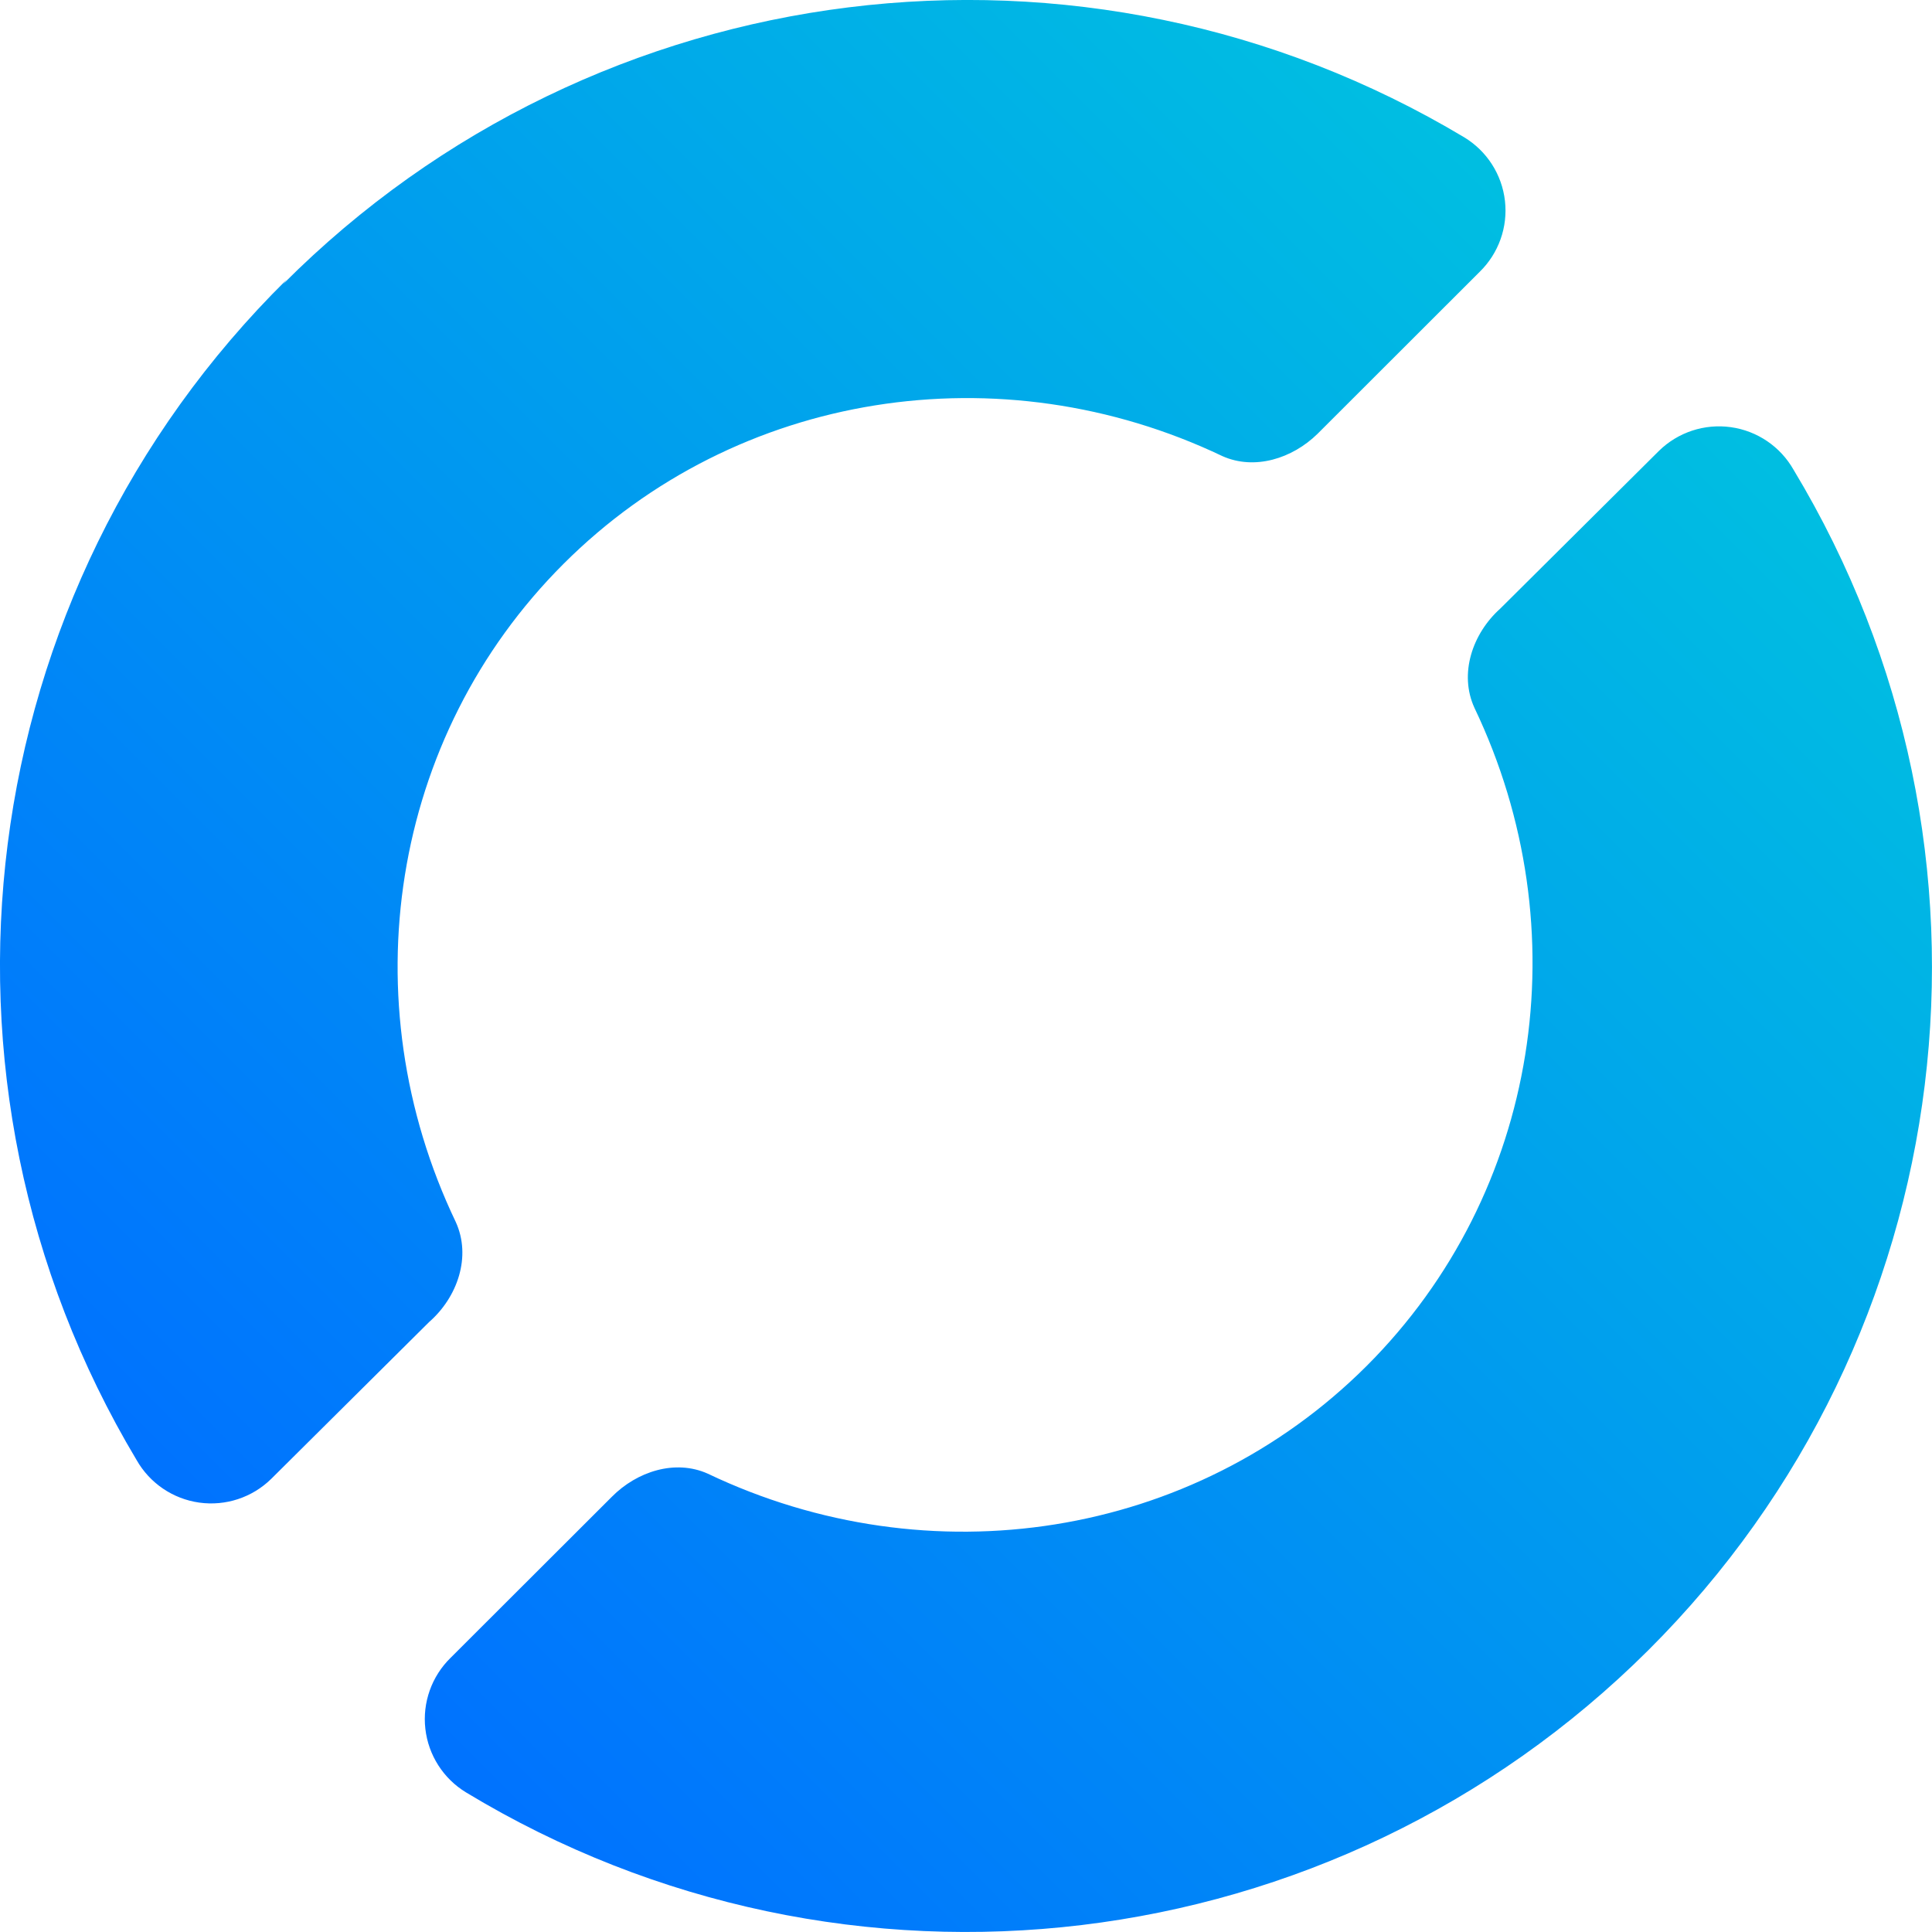
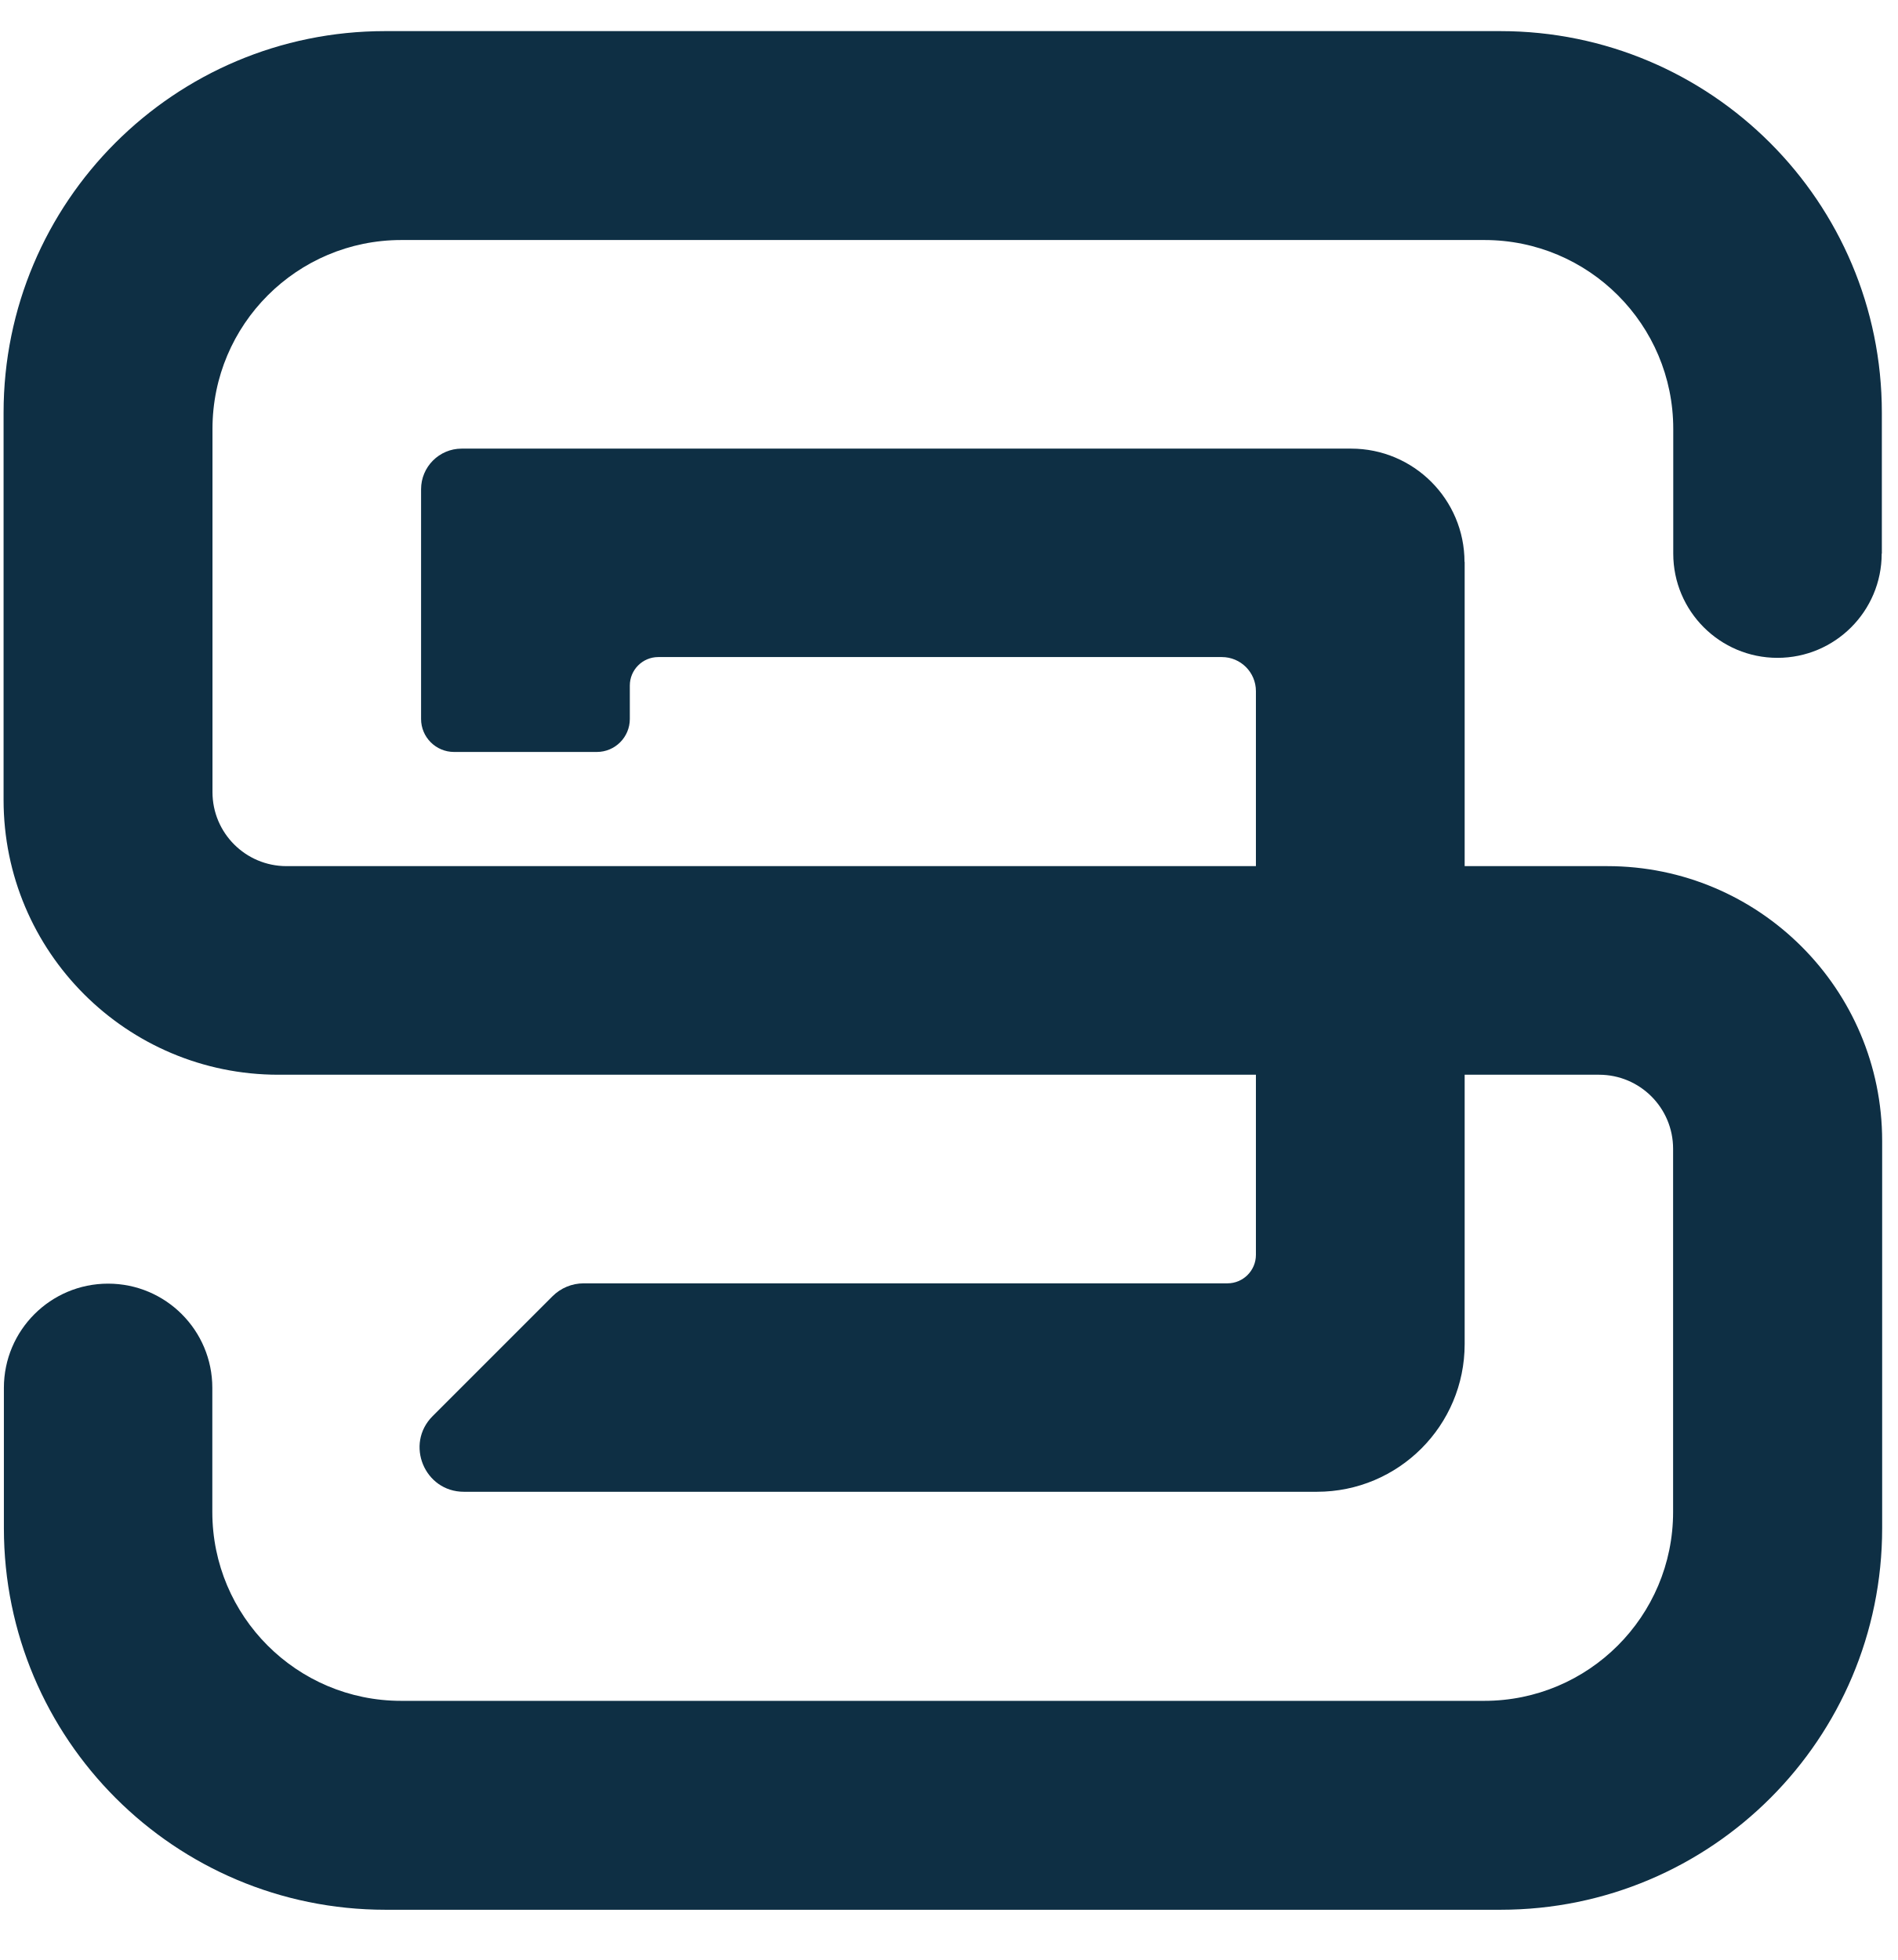
- <svg xmlns="http://www.w3.org/2000/svg" xmlns:xlink="http://www.w3.org/1999/xlink" xml:space="preserve" viewBox="66.993 897.484 26 26">
-   <linearGradient id="a" x1=".148" x2=".845" y1=".851" y2=".154" gradientTransform="matrix(26.301 0 0 26.331 90.674 911.757)" gradientUnits="userSpaceOnUse">
-     <stop offset="0" stop-color="#0071ff" />
-     <stop offset="1" stop-color="#00bfe1" />
-   </linearGradient>
-   <defs>
-     <linearGradient xlink:href="#a" id="b" x1=".148" x2=".845" y1=".851" y2=".154" gradientTransform="matrix(26.00048 0 0 25.99935 66.993 897.485)" gradientUnits="userSpaceOnUse" />
-   </defs>
-   <path fill="url(#b)" d="m89.318 903.552-2.135 2.122c-.376.337-.558.879-.347 1.337 1.422 2.976.882 6.524-1.452 8.856-2.335 2.331-5.887 2.87-8.866 1.449-.439-.197-.954-.03-1.292.312l-2.17 2.167a1.154 1.154 0 0 0 .208 1.81 13.005 13.005 0 0 0 15.91-1.912 12.97 12.97 0 0 0 1.956-15.887 1.154 1.154 0 0 0-1.812-.254zm-18.467-2.305a12.969 12.969 0 0 0-2.02 15.885 1.154 1.154 0 0 0 1.812.254l2.124-2.11c.385-.336.572-.884.359-1.348-1.423-2.976-.884-6.524 1.451-8.856 2.334-2.332 5.887-2.871 8.866-1.45.434.194.942.033 1.281-.3l2.182-2.18a1.152 1.152 0 0 0-.208-1.81 13.009 13.009 0 0 0-15.893 1.973z" />
+ <svg xmlns="http://www.w3.org/2000/svg" viewBox="89 -2 122 126" fill="#0E2F44" role="img" aria-label="DAL SEEN">
+   <path d="M209.98,33.58v-9.05c0-13.55-10.98-24.53-24.53-24.53h-71.69c-13.55,0-24.53,10.98-24.53,24.53v24.89c0,9.76,7.91,17.67,17.67,17.67h84.9c2.63,0,4.76,2.13,4.76,4.76v23.35c0,6.71-5.44,12.14-12.14,12.14h-69.63c-6.71,0-12.14-5.44-12.14-12.14v-7.98c0-3.7-3-6.7-6.7-6.7-3.7,0-6.7,3-6.7,6.7v9.02c0,13.55,10.98,24.53,24.53,24.53h71.69c13.55,0,24.53-10.98,24.53-24.53v-24.89c0-9.76-7.91-17.67-17.67-17.67h-84.91c-2.63,0-4.76-2.13-4.76-4.76v-23.35c0-6.71,5.44-12.14,12.14-12.14h69.63c6.71,0,12.14,5.44,12.14,12.14v8.02c0,3.7,3,6.7,6.7,6.7,3.7,0,6.7-3,6.7-6.7Z" />
+   <path d="M183.15,34.13c0-4.03-3.27-7.29-7.29-7.29h-57.18c-1.44,0-2.61,1.17-2.61,2.61v14.77c0,1.17.95,2.12,2.12,2.12h9.18c1.17,0,2.12-.95,2.12-2.12v-2.15c0-1.01.82-1.83,1.83-1.83h36.23c1.21,0,2.19.98,2.19,2.19v36.24c0,1.01-.82,1.83-1.83,1.83h-41.38c-.76,0-1.48.3-2.01.83l-7.71,7.71c-1.79,1.79-.52,4.86,2.01,4.86h54.84c5.25,0,9.5-4.25,9.5-9.5v-30.75h0v-19.54Z" />
</svg>
